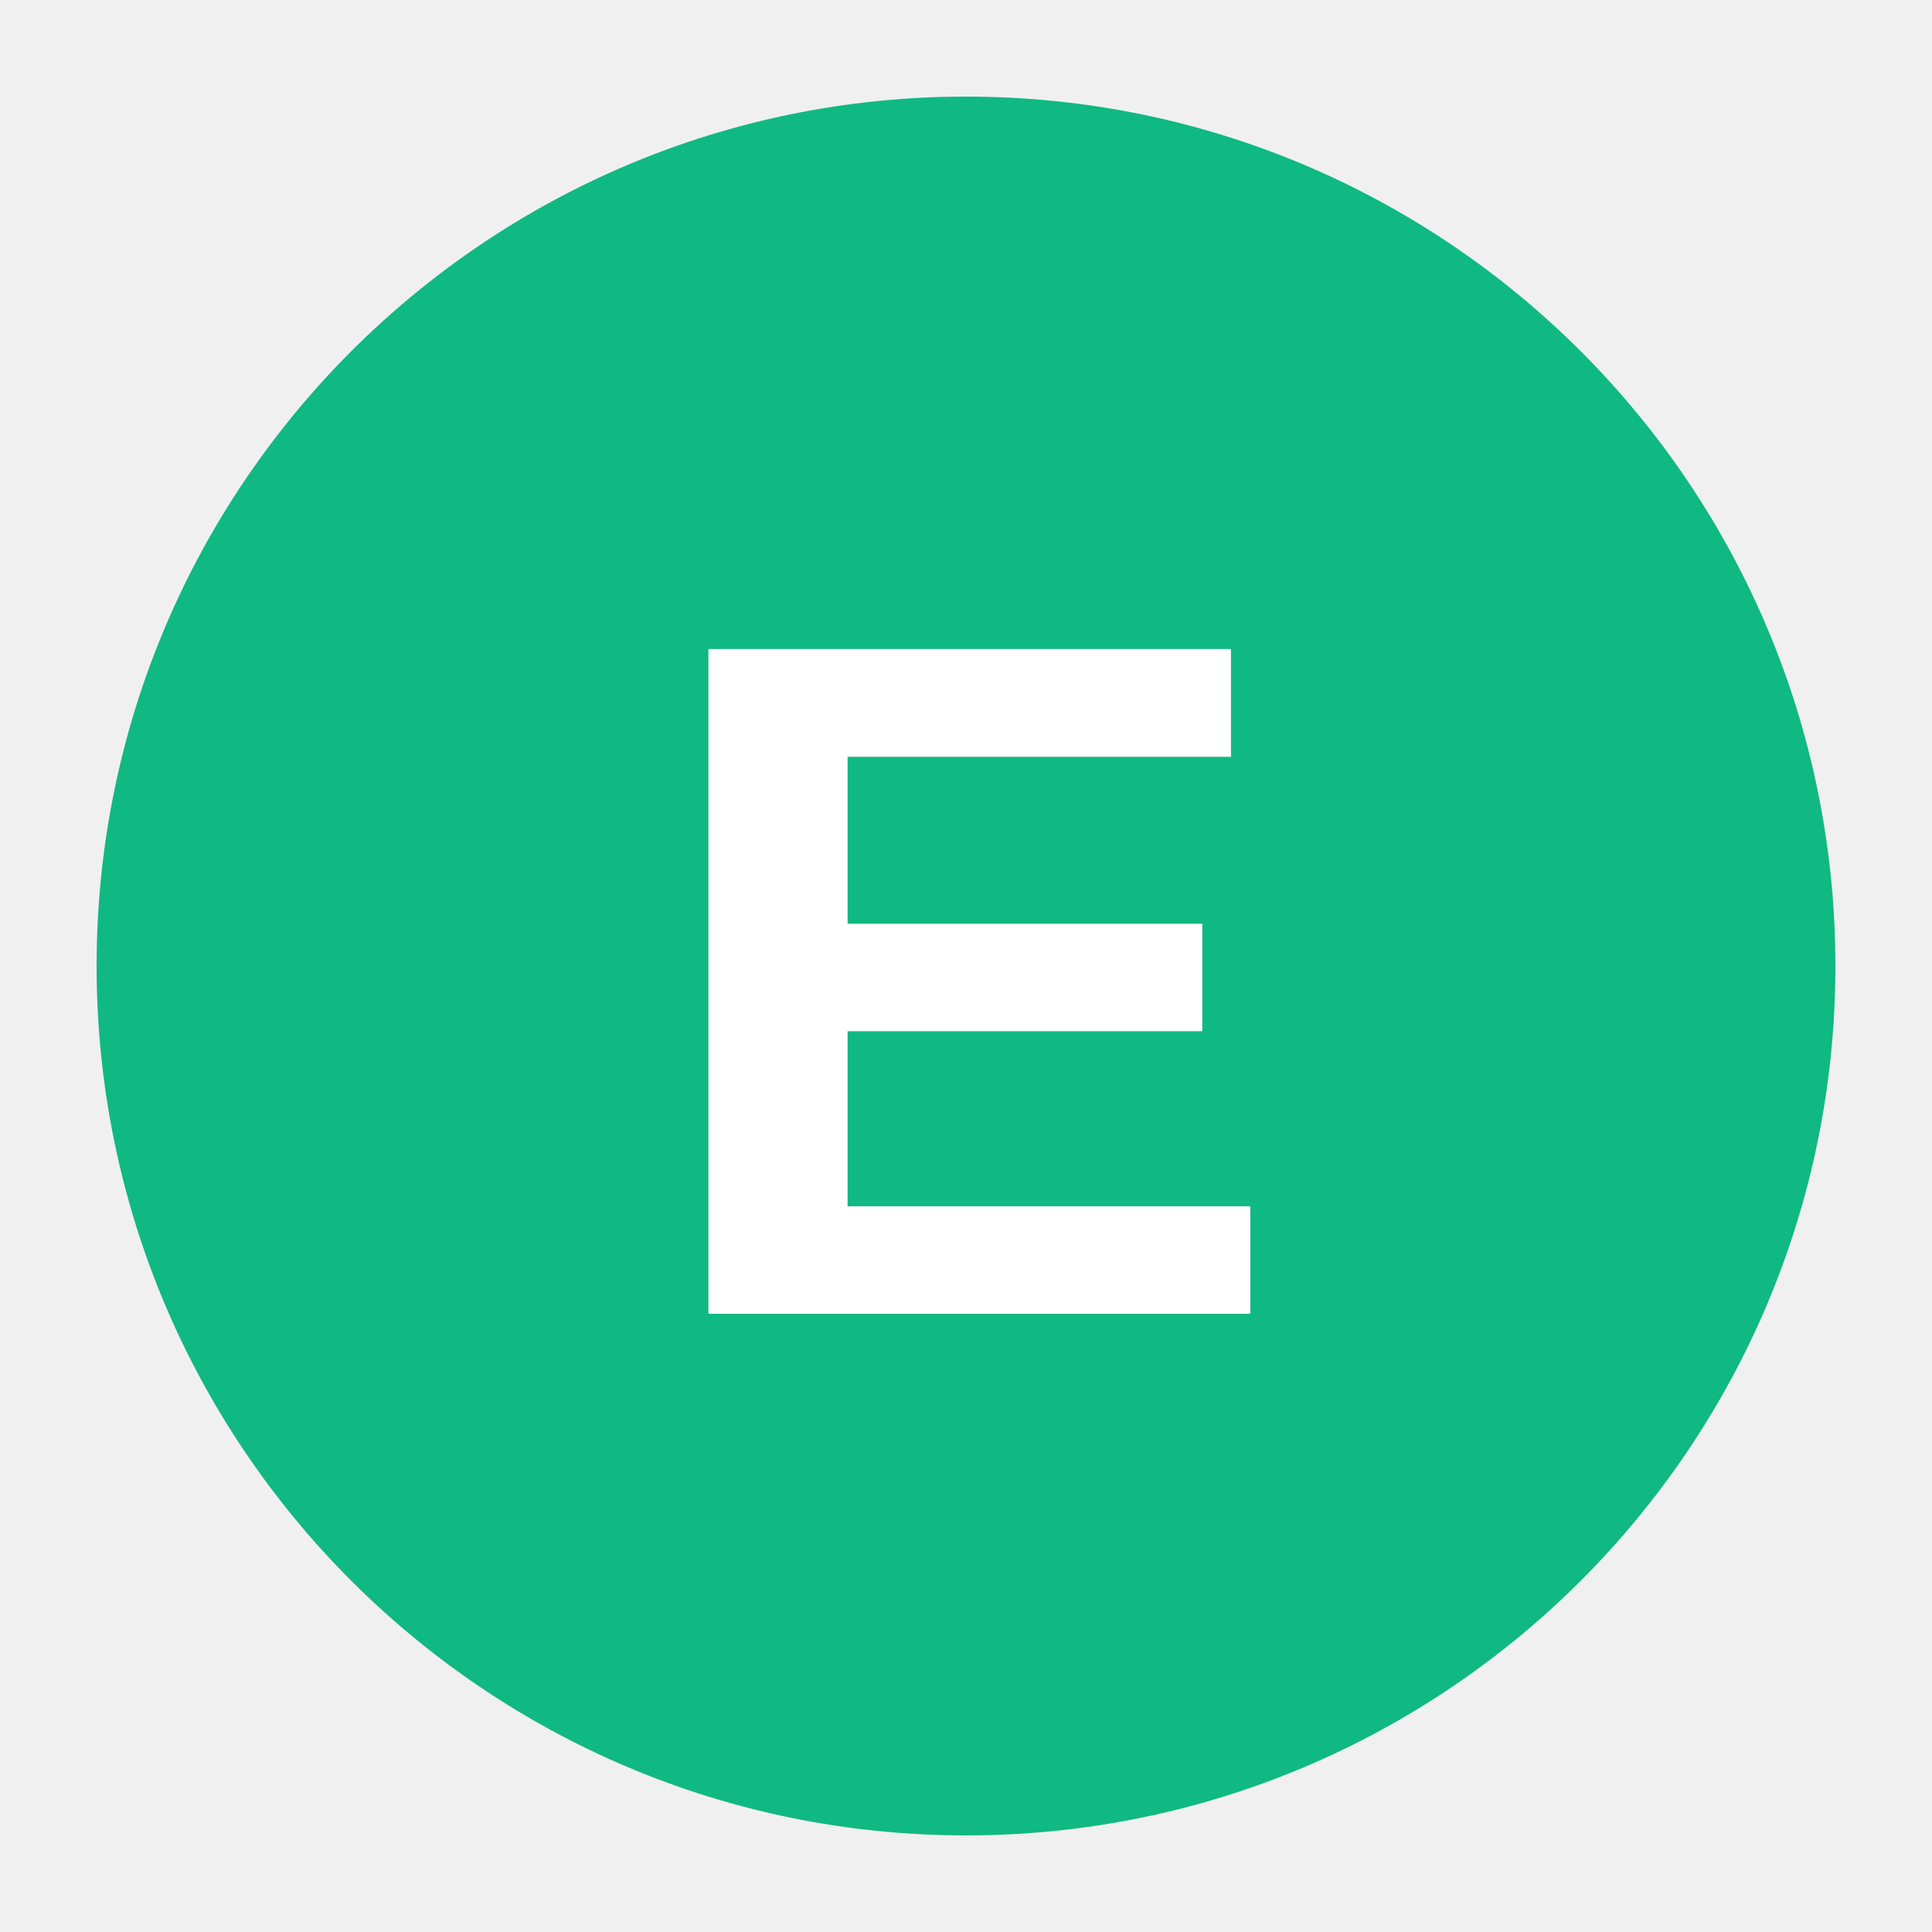
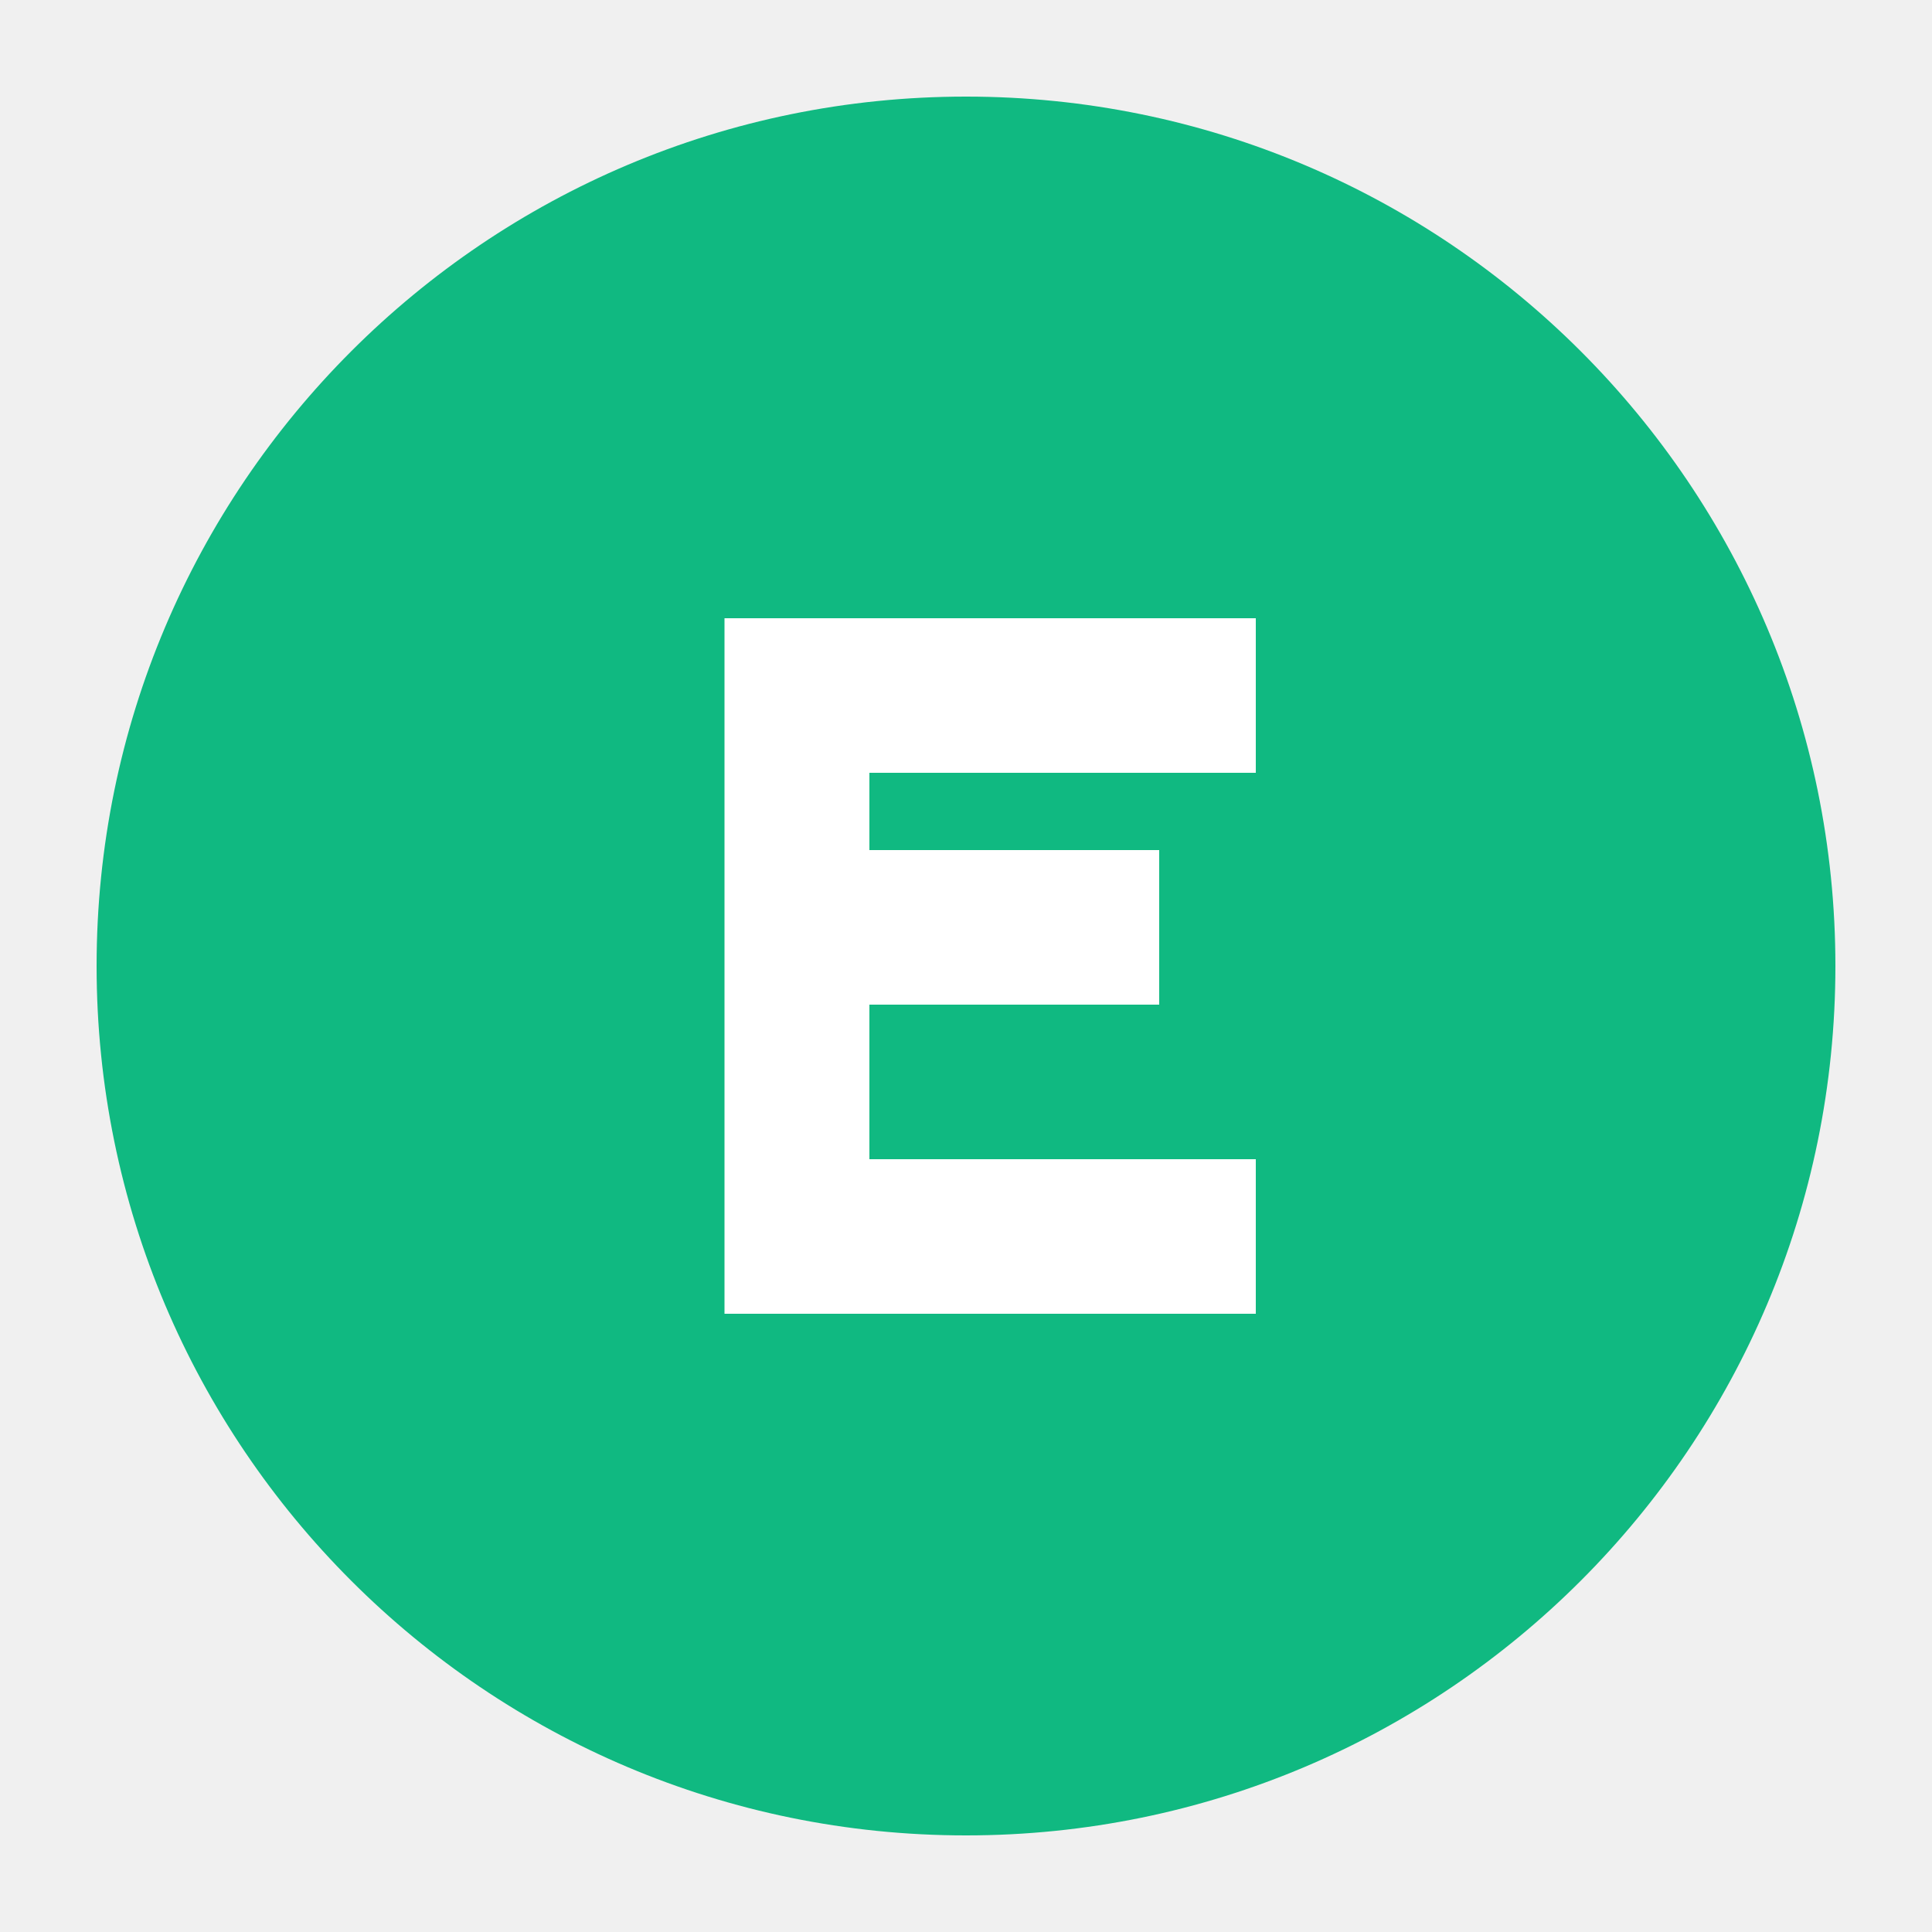
<svg xmlns="http://www.w3.org/2000/svg" viewBox="0 0 100 100">
  <circle cx="50" cy="50" r="45" fill="#10B981" />
-   <text x="50" y="68" font-family="Arial, sans-serif" font-size="50" font-weight="bold" text-anchor="middle" fill="white">E</text>
+   <path d="M37.5 32 L37.5 68 L65 68 L65 60 L45 60 L45 52 L60 52 L60 44 L45 44 L45 40 L65 40 L65 32 Z" fill="white" />
</svg>
